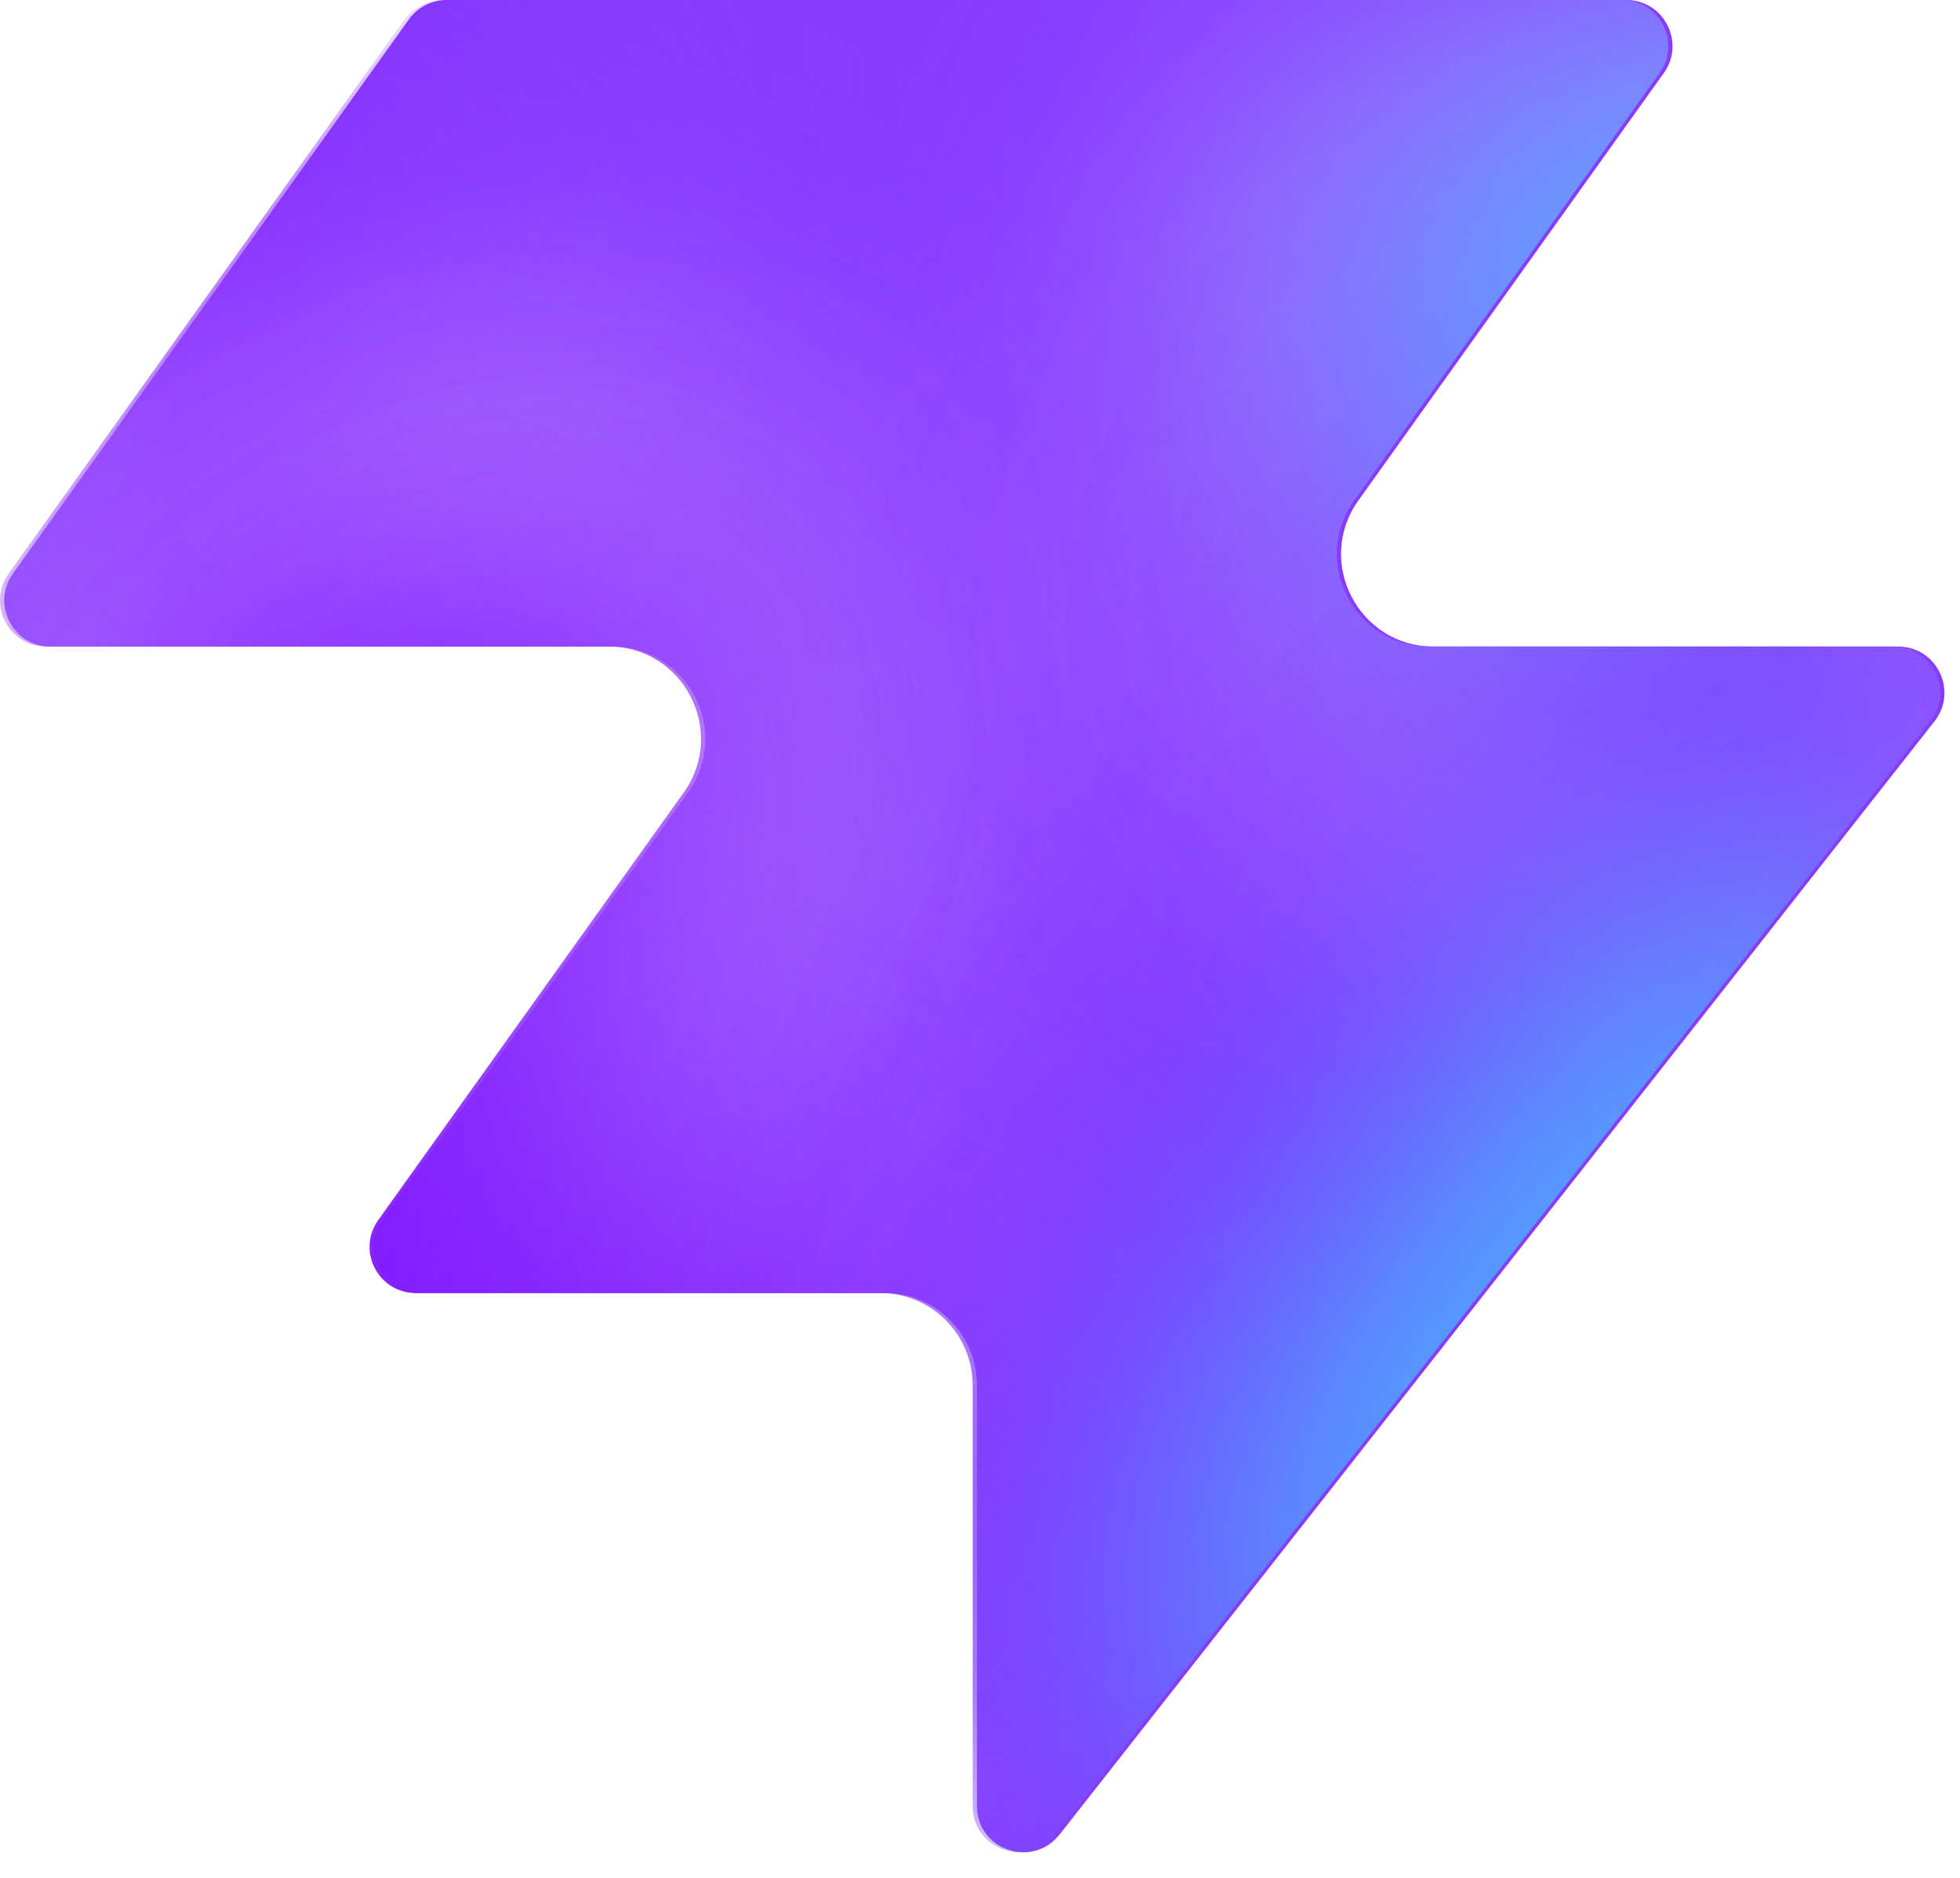
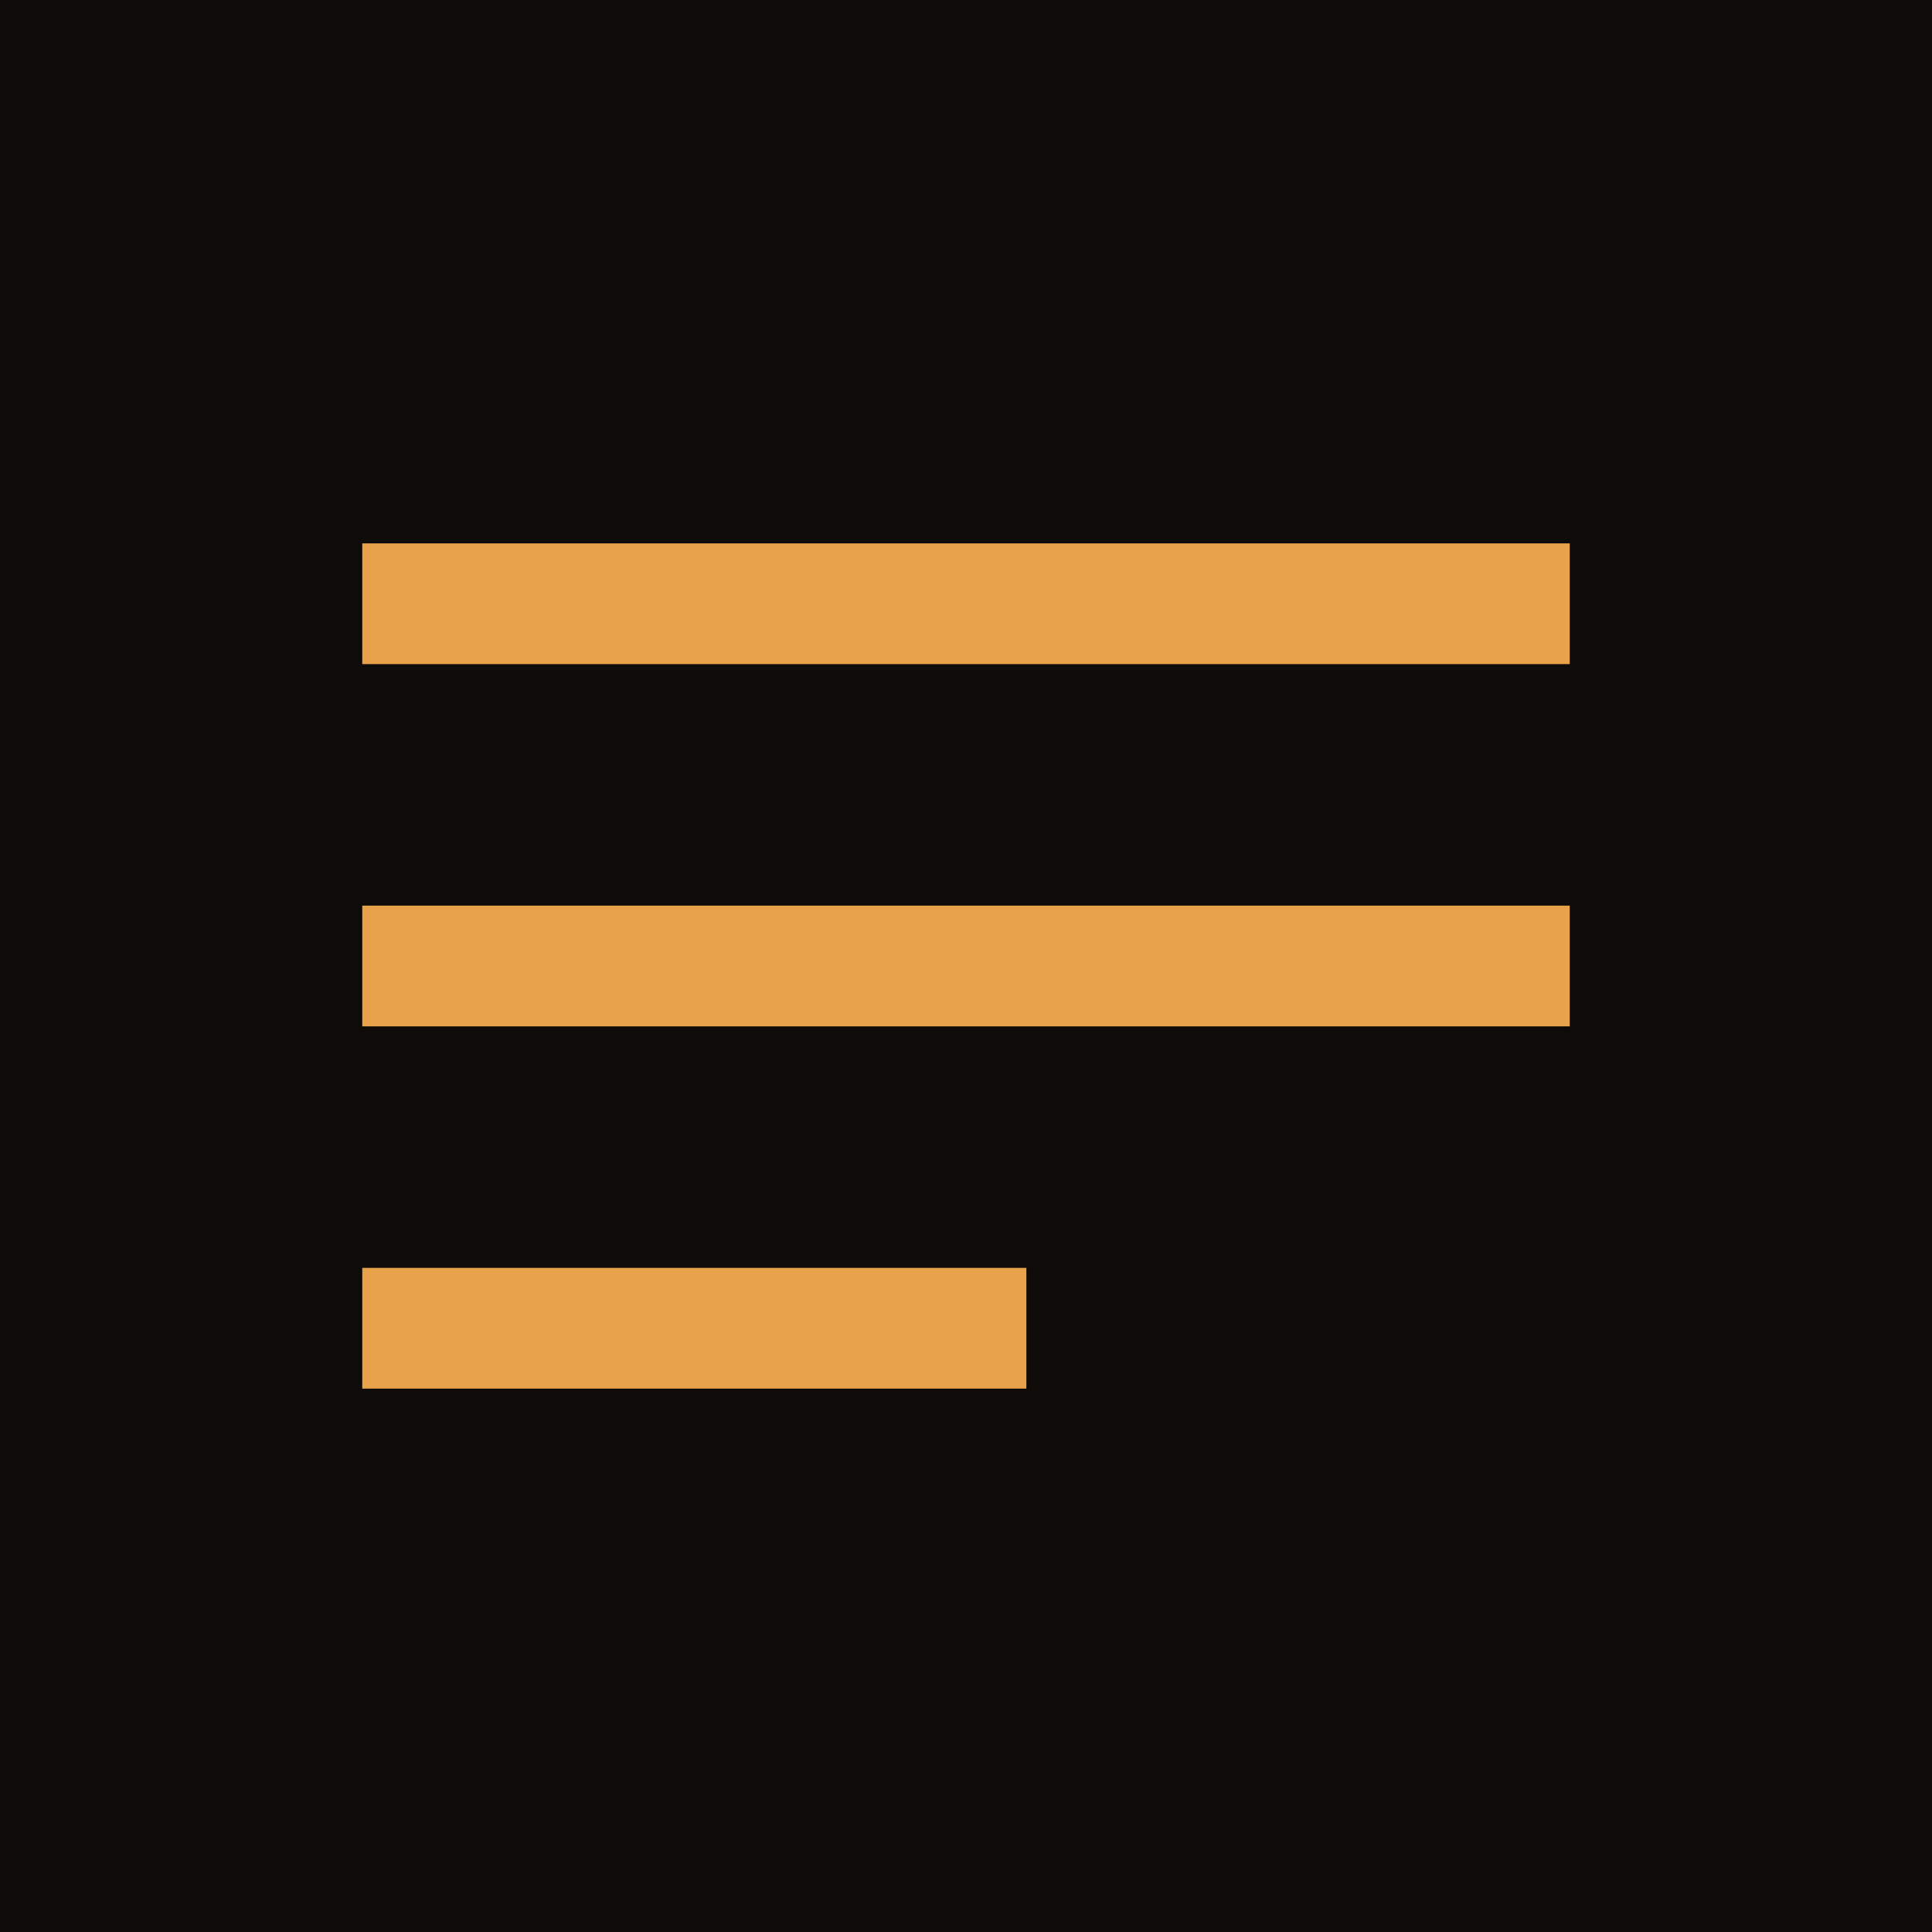
- <svg xmlns="http://www.w3.org/2000/svg" width="48" height="46" fill="none" viewBox="0 0 48 46">
-   <path fill="#863bff" d="M25.946 44.938c-.664.845-2.021.375-2.021-.698V33.937a2.26 2.26 0 0 0-2.262-2.262H10.287c-.92 0-1.456-1.04-.92-1.788l7.48-10.471c1.07-1.497 0-3.578-1.842-3.578H1.237c-.92 0-1.456-1.04-.92-1.788L10.013.474c.214-.297.556-.474.92-.474h28.894c.92 0 1.456 1.04.92 1.788l-7.48 10.471c-1.07 1.498 0 3.579 1.842 3.579h11.377c.943 0 1.473 1.088.89 1.83L25.947 44.94z" style="fill:#863bff;fill:color(display-p3 .525 .23 1);fill-opacity:1" />
-   <mask id="a" width="48" height="46" x="0" y="0" maskUnits="userSpaceOnUse" style="mask-type:alpha">
-     <path fill="#000" d="M25.842 44.938c-.664.844-2.021.375-2.021-.698V33.937a2.26 2.26 0 0 0-2.262-2.262H10.183c-.92 0-1.456-1.04-.92-1.788l7.48-10.471c1.07-1.498 0-3.579-1.842-3.579H1.133c-.92 0-1.456-1.04-.92-1.787L9.91.473c.214-.297.556-.474.92-.474h28.894c.92 0 1.456 1.04.92 1.788l-7.48 10.471c-1.07 1.498 0 3.578 1.842 3.578h11.377c.943 0 1.473 1.088.89 1.832L25.843 44.94z" style="fill:#000;fill-opacity:1" />
-   </mask>
-   <g mask="url(#a)">
-     <g filter="url(#b)">
-       <ellipse cx="5.508" cy="14.704" fill="#ede6ff" rx="5.508" ry="14.704" style="fill:#ede6ff;fill:color(display-p3 .927 .903 1);fill-opacity:1" transform="matrix(.00324 1 1 -.00324 -4.47 31.516)" />
-     </g>
-     <g filter="url(#c)">
-       <ellipse cx="10.399" cy="29.851" fill="#ede6ff" rx="10.399" ry="29.851" style="fill:#ede6ff;fill:color(display-p3 .927 .903 1);fill-opacity:1" transform="matrix(.00324 1 1 -.00324 -39.328 7.883)" />
-     </g>
-     <g filter="url(#d)">
-       <ellipse cx="5.508" cy="30.487" fill="#7e14ff" rx="5.508" ry="30.487" style="fill:#7e14ff;fill:color(display-p3 .492 .077 1);fill-opacity:1" transform="rotate(89.814 -25.913 -14.639)scale(1 -1)" />
-     </g>
-     <g filter="url(#e)">
-       <ellipse cx="5.508" cy="30.599" fill="#7e14ff" rx="5.508" ry="30.599" style="fill:#7e14ff;fill:color(display-p3 .492 .077 1);fill-opacity:1" transform="rotate(89.814 -32.644 -3.334)scale(1 -1)" />
-     </g>
-     <g filter="url(#f)">
-       <ellipse cx="5.508" cy="30.599" fill="#7e14ff" rx="5.508" ry="30.599" style="fill:#7e14ff;fill:color(display-p3 .492 .077 1);fill-opacity:1" transform="matrix(.00324 1 1 -.00324 -34.34 30.47)" />
-     </g>
-     <g filter="url(#g)">
-       <ellipse cx="14.072" cy="22.078" fill="#ede6ff" rx="14.072" ry="22.078" style="fill:#ede6ff;fill:color(display-p3 .927 .903 1);fill-opacity:1" transform="rotate(93.35 24.506 48.493)scale(-1 1)" />
-     </g>
-     <g filter="url(#h)">
-       <ellipse cx="3.47" cy="21.501" fill="#7e14ff" rx="3.47" ry="21.501" style="fill:#7e14ff;fill:color(display-p3 .492 .077 1);fill-opacity:1" transform="rotate(89.009 28.708 47.59)scale(-1 1)" />
-     </g>
-     <g filter="url(#i)">
-       <ellipse cx="3.47" cy="21.501" fill="#7e14ff" rx="3.47" ry="21.501" style="fill:#7e14ff;fill:color(display-p3 .492 .077 1);fill-opacity:1" transform="rotate(89.009 28.708 47.59)scale(-1 1)" />
-     </g>
-     <g filter="url(#j)">
-       <ellipse cx=".387" cy="8.972" fill="#7e14ff" rx="4.407" ry="29.108" style="fill:#7e14ff;fill:color(display-p3 .492 .077 1);fill-opacity:1" transform="rotate(39.51 .387 8.972)" />
-     </g>
-     <g filter="url(#k)">
-       <ellipse cx="47.523" cy="-6.092" fill="#7e14ff" rx="4.407" ry="29.108" style="fill:#7e14ff;fill:color(display-p3 .492 .077 1);fill-opacity:1" transform="rotate(37.892 47.523 -6.092)" />
-     </g>
-     <g filter="url(#l)">
-       <ellipse cx="41.412" cy="6.333" fill="#47bfff" rx="5.971" ry="9.665" style="fill:#47bfff;fill:color(display-p3 .28 .748 1);fill-opacity:1" transform="rotate(37.892 41.412 6.333)" />
-     </g>
-     <g filter="url(#m)">
-       <ellipse cx="-1.879" cy="38.332" fill="#7e14ff" rx="4.407" ry="29.108" style="fill:#7e14ff;fill:color(display-p3 .492 .077 1);fill-opacity:1" transform="rotate(37.892 -1.88 38.332)" />
-     </g>
-     <g filter="url(#n)">
-       <ellipse cx="-1.879" cy="38.332" fill="#7e14ff" rx="4.407" ry="29.108" style="fill:#7e14ff;fill:color(display-p3 .492 .077 1);fill-opacity:1" transform="rotate(37.892 -1.88 38.332)" />
-     </g>
-     <g filter="url(#o)">
-       <ellipse cx="35.651" cy="29.907" fill="#7e14ff" rx="4.407" ry="29.108" style="fill:#7e14ff;fill:color(display-p3 .492 .077 1);fill-opacity:1" transform="rotate(37.892 35.651 29.907)" />
-     </g>
-     <g filter="url(#p)">
-       <ellipse cx="38.418" cy="32.4" fill="#47bfff" rx="5.971" ry="15.297" style="fill:#47bfff;fill:color(display-p3 .28 .748 1);fill-opacity:1" transform="rotate(37.892 38.418 32.4)" />
-     </g>
+ <svg xmlns="http://www.w3.org/2000/svg" viewBox="0 0 32 32">
+   <rect width="32" height="32" fill="#0e0b08" />
+   <g stroke="#e8a24a" stroke-width="2" stroke-linecap="square">
+     <path d="M7 10h18" />
+     <path d="M7 16h18" />
+     <path d="M7 22h9" />
  </g>
-   <defs>
-     <filter id="b" width="60.045" height="41.654" x="-19.77" y="16.149" color-interpolation-filters="sRGB" filterUnits="userSpaceOnUse">
-       <feFlood flood-opacity="0" result="BackgroundImageFix" />
-       <feBlend in="SourceGraphic" in2="BackgroundImageFix" result="shape" />
-       <feGaussianBlur result="effect1_foregroundBlur_2002_17158" stdDeviation="7.659" />
-     </filter>
-     <filter id="c" width="90.34" height="51.437" x="-54.613" y="-7.533" color-interpolation-filters="sRGB" filterUnits="userSpaceOnUse">
-       <feFlood flood-opacity="0" result="BackgroundImageFix" />
-       <feBlend in="SourceGraphic" in2="BackgroundImageFix" result="shape" />
-       <feGaussianBlur result="effect1_foregroundBlur_2002_17158" stdDeviation="7.659" />
-     </filter>
-     <filter id="d" width="79.355" height="29.4" x="-49.64" y="2.03" color-interpolation-filters="sRGB" filterUnits="userSpaceOnUse">
-       <feFlood flood-opacity="0" result="BackgroundImageFix" />
-       <feBlend in="SourceGraphic" in2="BackgroundImageFix" result="shape" />
-       <feGaussianBlur result="effect1_foregroundBlur_2002_17158" stdDeviation="4.596" />
-     </filter>
-     <filter id="e" width="79.579" height="29.4" x="-45.045" y="20.029" color-interpolation-filters="sRGB" filterUnits="userSpaceOnUse">
-       <feFlood flood-opacity="0" result="BackgroundImageFix" />
-       <feBlend in="SourceGraphic" in2="BackgroundImageFix" result="shape" />
-       <feGaussianBlur result="effect1_foregroundBlur_2002_17158" stdDeviation="4.596" />
-     </filter>
-     <filter id="f" width="79.579" height="29.4" x="-43.513" y="21.178" color-interpolation-filters="sRGB" filterUnits="userSpaceOnUse">
-       <feFlood flood-opacity="0" result="BackgroundImageFix" />
-       <feBlend in="SourceGraphic" in2="BackgroundImageFix" result="shape" />
-       <feGaussianBlur result="effect1_foregroundBlur_2002_17158" stdDeviation="4.596" />
-     </filter>
-     <filter id="g" width="74.749" height="58.852" x="15.756" y="-17.901" color-interpolation-filters="sRGB" filterUnits="userSpaceOnUse">
-       <feFlood flood-opacity="0" result="BackgroundImageFix" />
-       <feBlend in="SourceGraphic" in2="BackgroundImageFix" result="shape" />
-       <feGaussianBlur result="effect1_foregroundBlur_2002_17158" stdDeviation="7.659" />
-     </filter>
-     <filter id="h" width="61.377" height="25.362" x="23.548" y="2.284" color-interpolation-filters="sRGB" filterUnits="userSpaceOnUse">
-       <feFlood flood-opacity="0" result="BackgroundImageFix" />
-       <feBlend in="SourceGraphic" in2="BackgroundImageFix" result="shape" />
-       <feGaussianBlur result="effect1_foregroundBlur_2002_17158" stdDeviation="4.596" />
-     </filter>
-     <filter id="i" width="61.377" height="25.362" x="23.548" y="2.284" color-interpolation-filters="sRGB" filterUnits="userSpaceOnUse">
-       <feFlood flood-opacity="0" result="BackgroundImageFix" />
-       <feBlend in="SourceGraphic" in2="BackgroundImageFix" result="shape" />
-       <feGaussianBlur result="effect1_foregroundBlur_2002_17158" stdDeviation="4.596" />
-     </filter>
-     <filter id="j" width="56.045" height="63.649" x="-27.636" y="-22.853" color-interpolation-filters="sRGB" filterUnits="userSpaceOnUse">
-       <feFlood flood-opacity="0" result="BackgroundImageFix" />
-       <feBlend in="SourceGraphic" in2="BackgroundImageFix" result="shape" />
-       <feGaussianBlur result="effect1_foregroundBlur_2002_17158" stdDeviation="4.596" />
-     </filter>
-     <filter id="k" width="54.814" height="64.646" x="20.116" y="-38.415" color-interpolation-filters="sRGB" filterUnits="userSpaceOnUse">
-       <feFlood flood-opacity="0" result="BackgroundImageFix" />
-       <feBlend in="SourceGraphic" in2="BackgroundImageFix" result="shape" />
-       <feGaussianBlur result="effect1_foregroundBlur_2002_17158" stdDeviation="4.596" />
-     </filter>
-     <filter id="l" width="33.541" height="35.313" x="24.641" y="-11.323" color-interpolation-filters="sRGB" filterUnits="userSpaceOnUse">
-       <feFlood flood-opacity="0" result="BackgroundImageFix" />
-       <feBlend in="SourceGraphic" in2="BackgroundImageFix" result="shape" />
-       <feGaussianBlur result="effect1_foregroundBlur_2002_17158" stdDeviation="4.596" />
-     </filter>
-     <filter id="m" width="54.814" height="64.646" x="-29.286" y="6.009" color-interpolation-filters="sRGB" filterUnits="userSpaceOnUse">
-       <feFlood flood-opacity="0" result="BackgroundImageFix" />
-       <feBlend in="SourceGraphic" in2="BackgroundImageFix" result="shape" />
-       <feGaussianBlur result="effect1_foregroundBlur_2002_17158" stdDeviation="4.596" />
-     </filter>
-     <filter id="n" width="54.814" height="64.646" x="-29.286" y="6.009" color-interpolation-filters="sRGB" filterUnits="userSpaceOnUse">
-       <feFlood flood-opacity="0" result="BackgroundImageFix" />
-       <feBlend in="SourceGraphic" in2="BackgroundImageFix" result="shape" />
-       <feGaussianBlur result="effect1_foregroundBlur_2002_17158" stdDeviation="4.596" />
-     </filter>
-     <filter id="o" width="54.814" height="64.646" x="8.244" y="-2.416" color-interpolation-filters="sRGB" filterUnits="userSpaceOnUse">
-       <feFlood flood-opacity="0" result="BackgroundImageFix" />
-       <feBlend in="SourceGraphic" in2="BackgroundImageFix" result="shape" />
-       <feGaussianBlur result="effect1_foregroundBlur_2002_17158" stdDeviation="4.596" />
-     </filter>
-     <filter id="p" width="39.409" height="43.623" x="18.713" y="10.588" color-interpolation-filters="sRGB" filterUnits="userSpaceOnUse">
-       <feFlood flood-opacity="0" result="BackgroundImageFix" />
-       <feBlend in="SourceGraphic" in2="BackgroundImageFix" result="shape" />
-       <feGaussianBlur result="effect1_foregroundBlur_2002_17158" stdDeviation="4.596" />
-     </filter>
-   </defs>
</svg>
